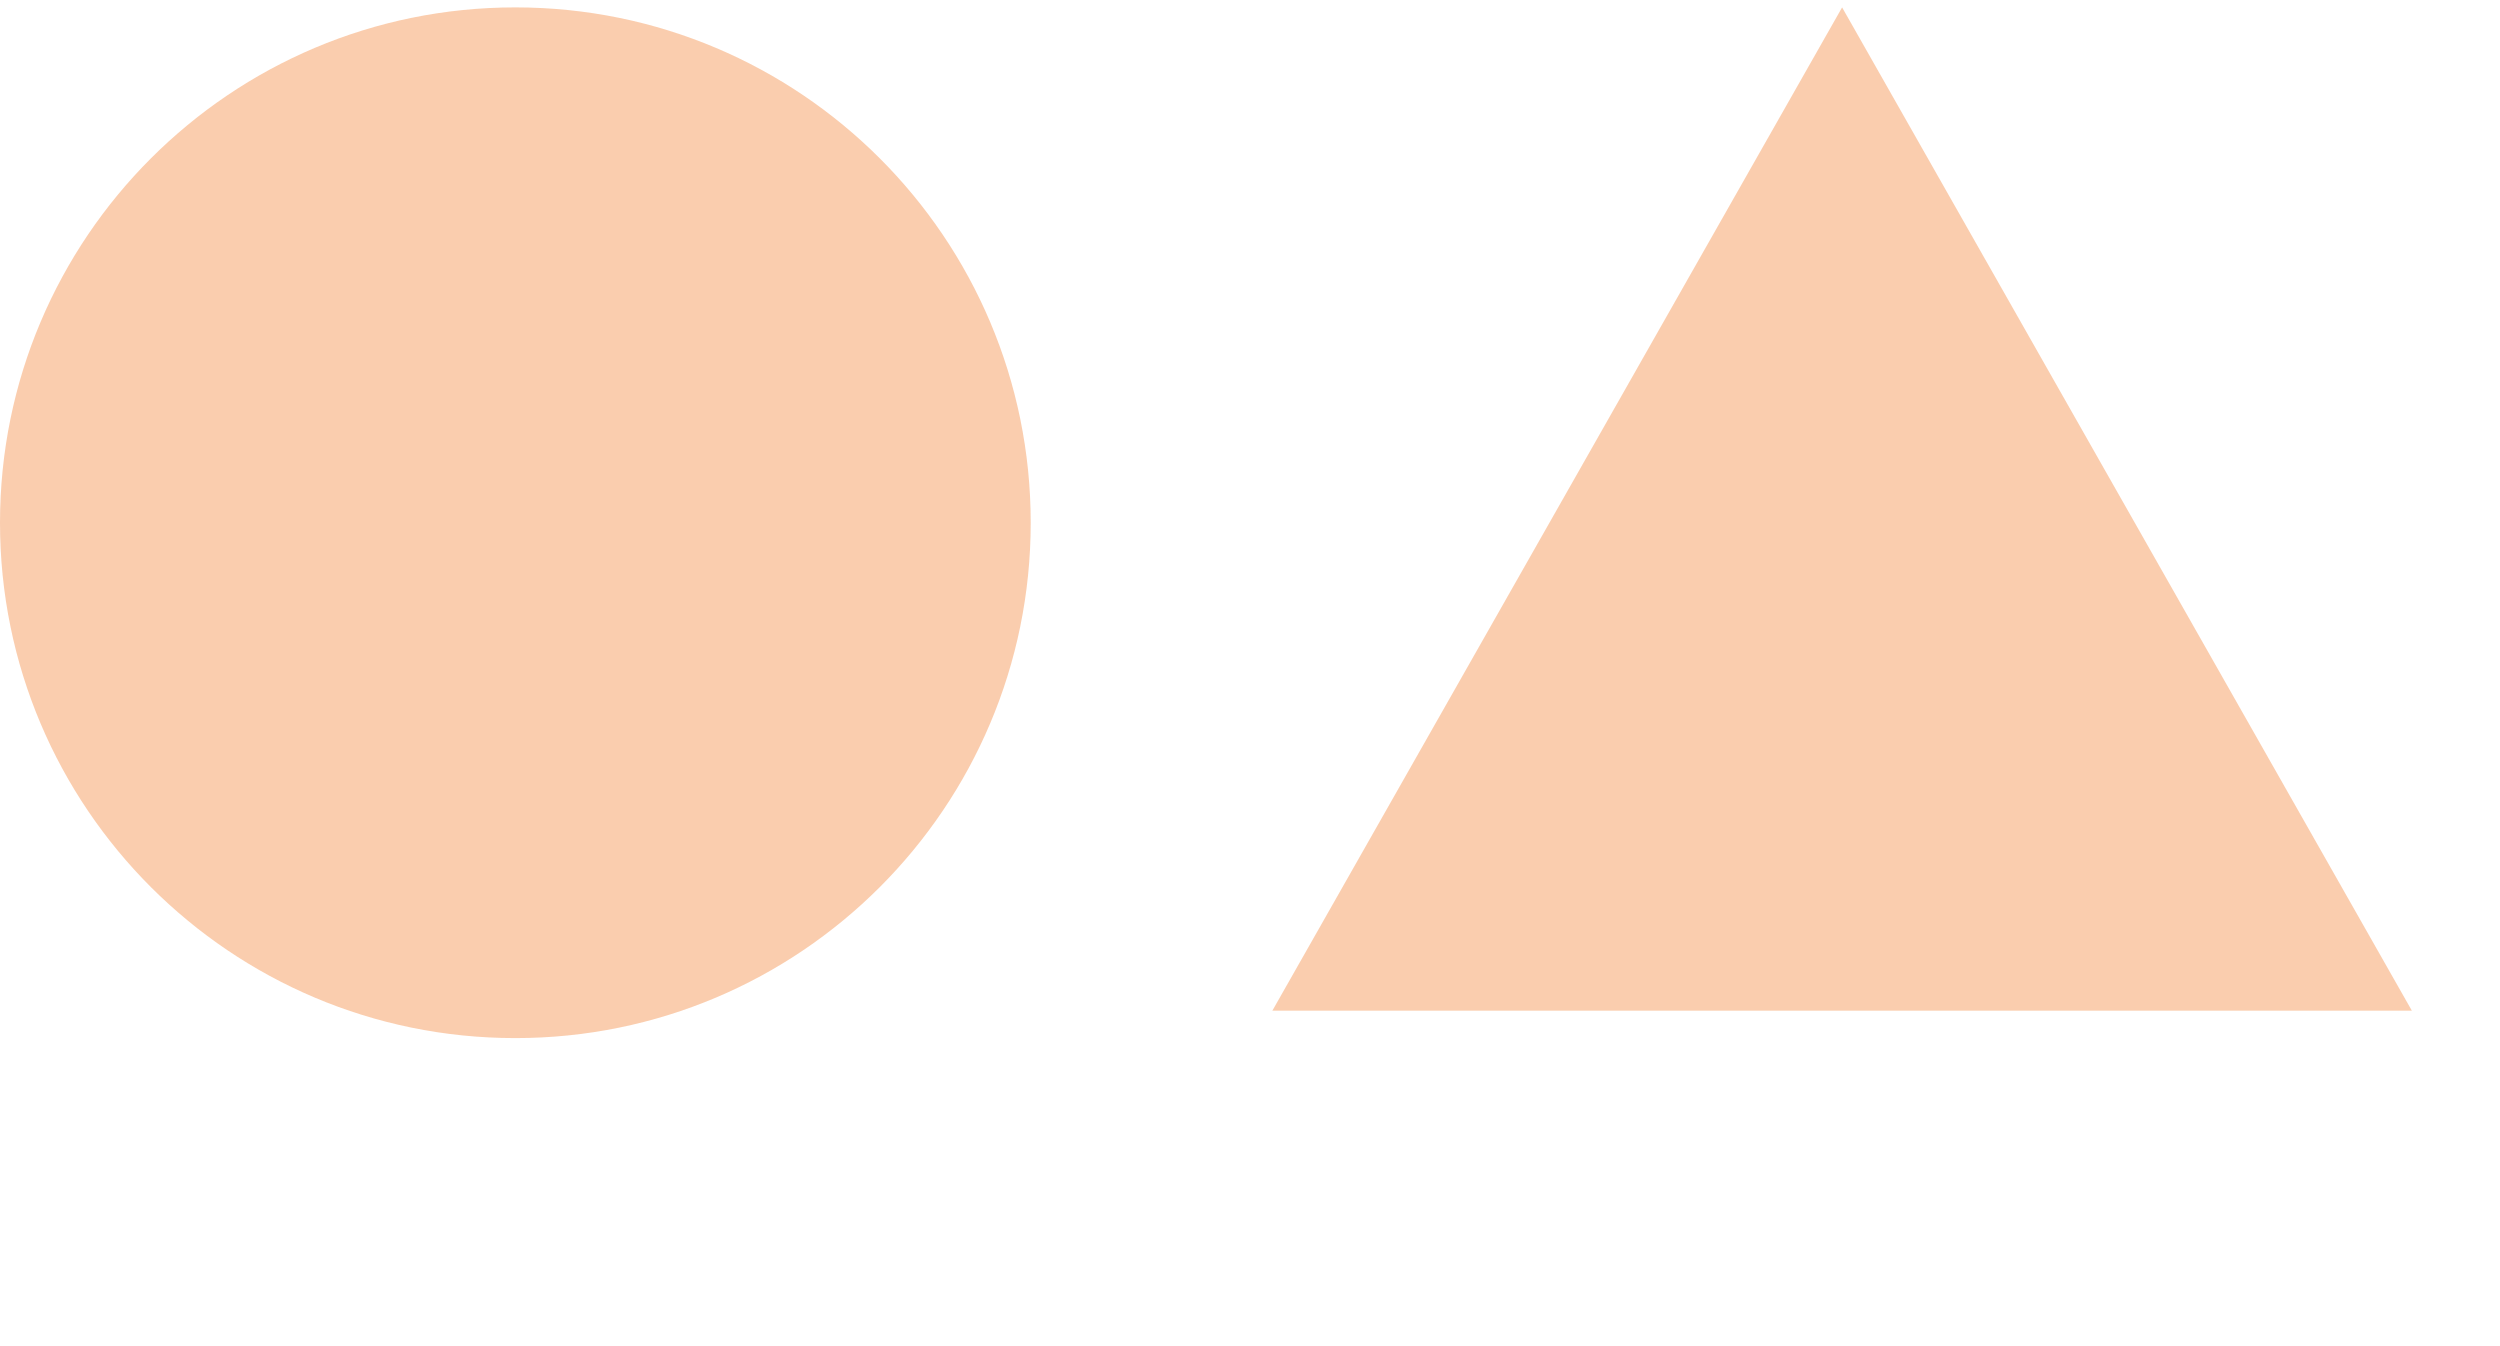
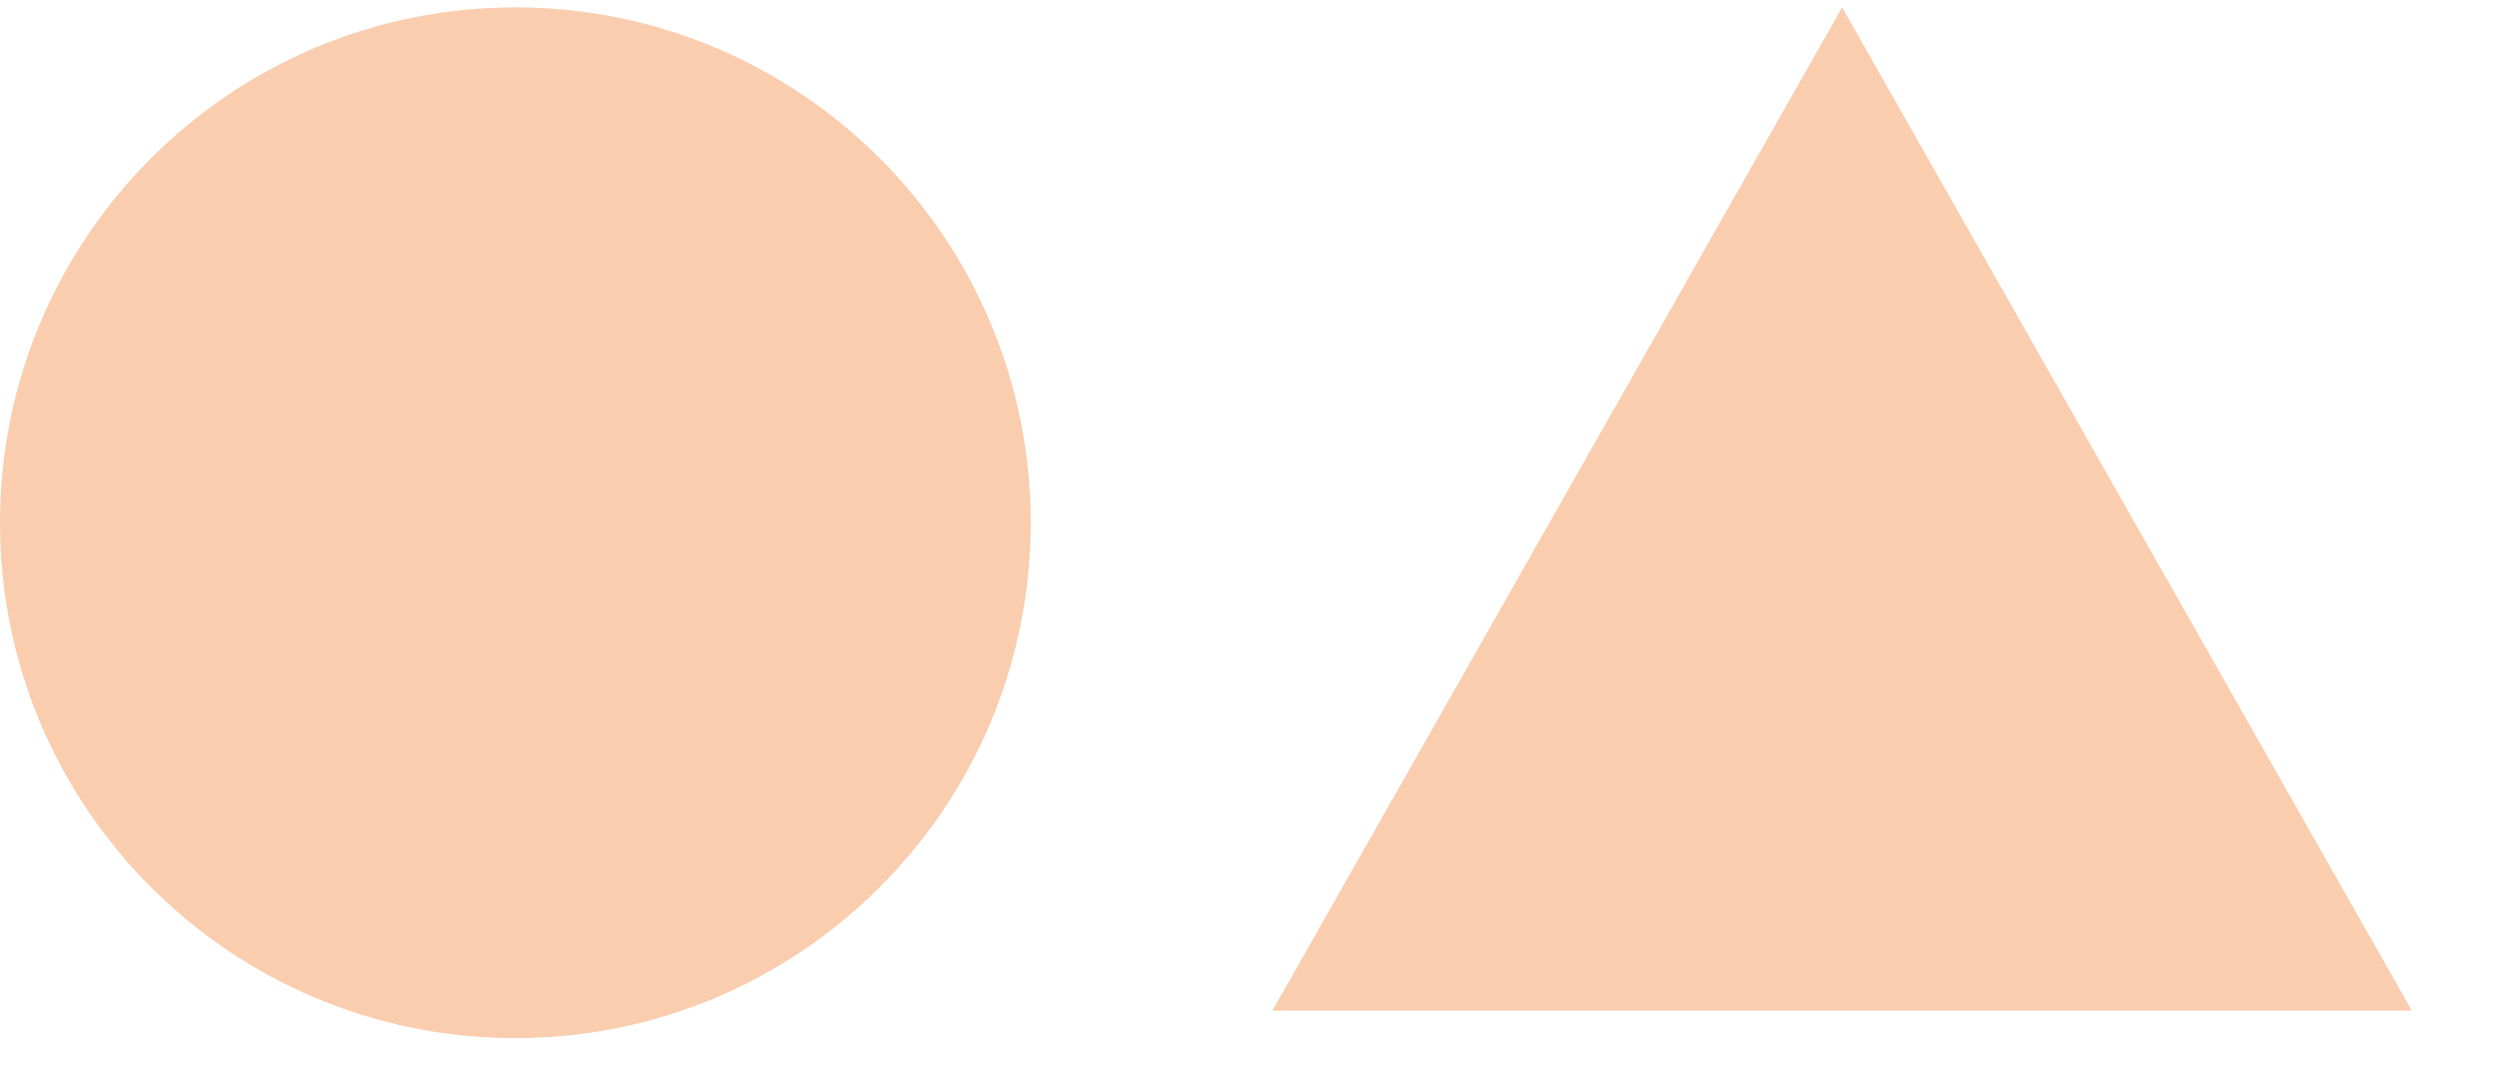
- <svg xmlns="http://www.w3.org/2000/svg" width="184" height="99" viewBox="0 0 184 99" fill="none">
+ <svg xmlns="http://www.w3.org/2000/svg" viewBox="0 0 184 80" fill="none">
  <circle cx="37.93" cy="38.474" r="37.93" fill="#F38235" fill-opacity="0.4" />
  <path d="M135.579 0.544L177.513 74.386H93.645L135.579 0.544Z" fill="#F38235" fill-opacity="0.4" />
</svg>
